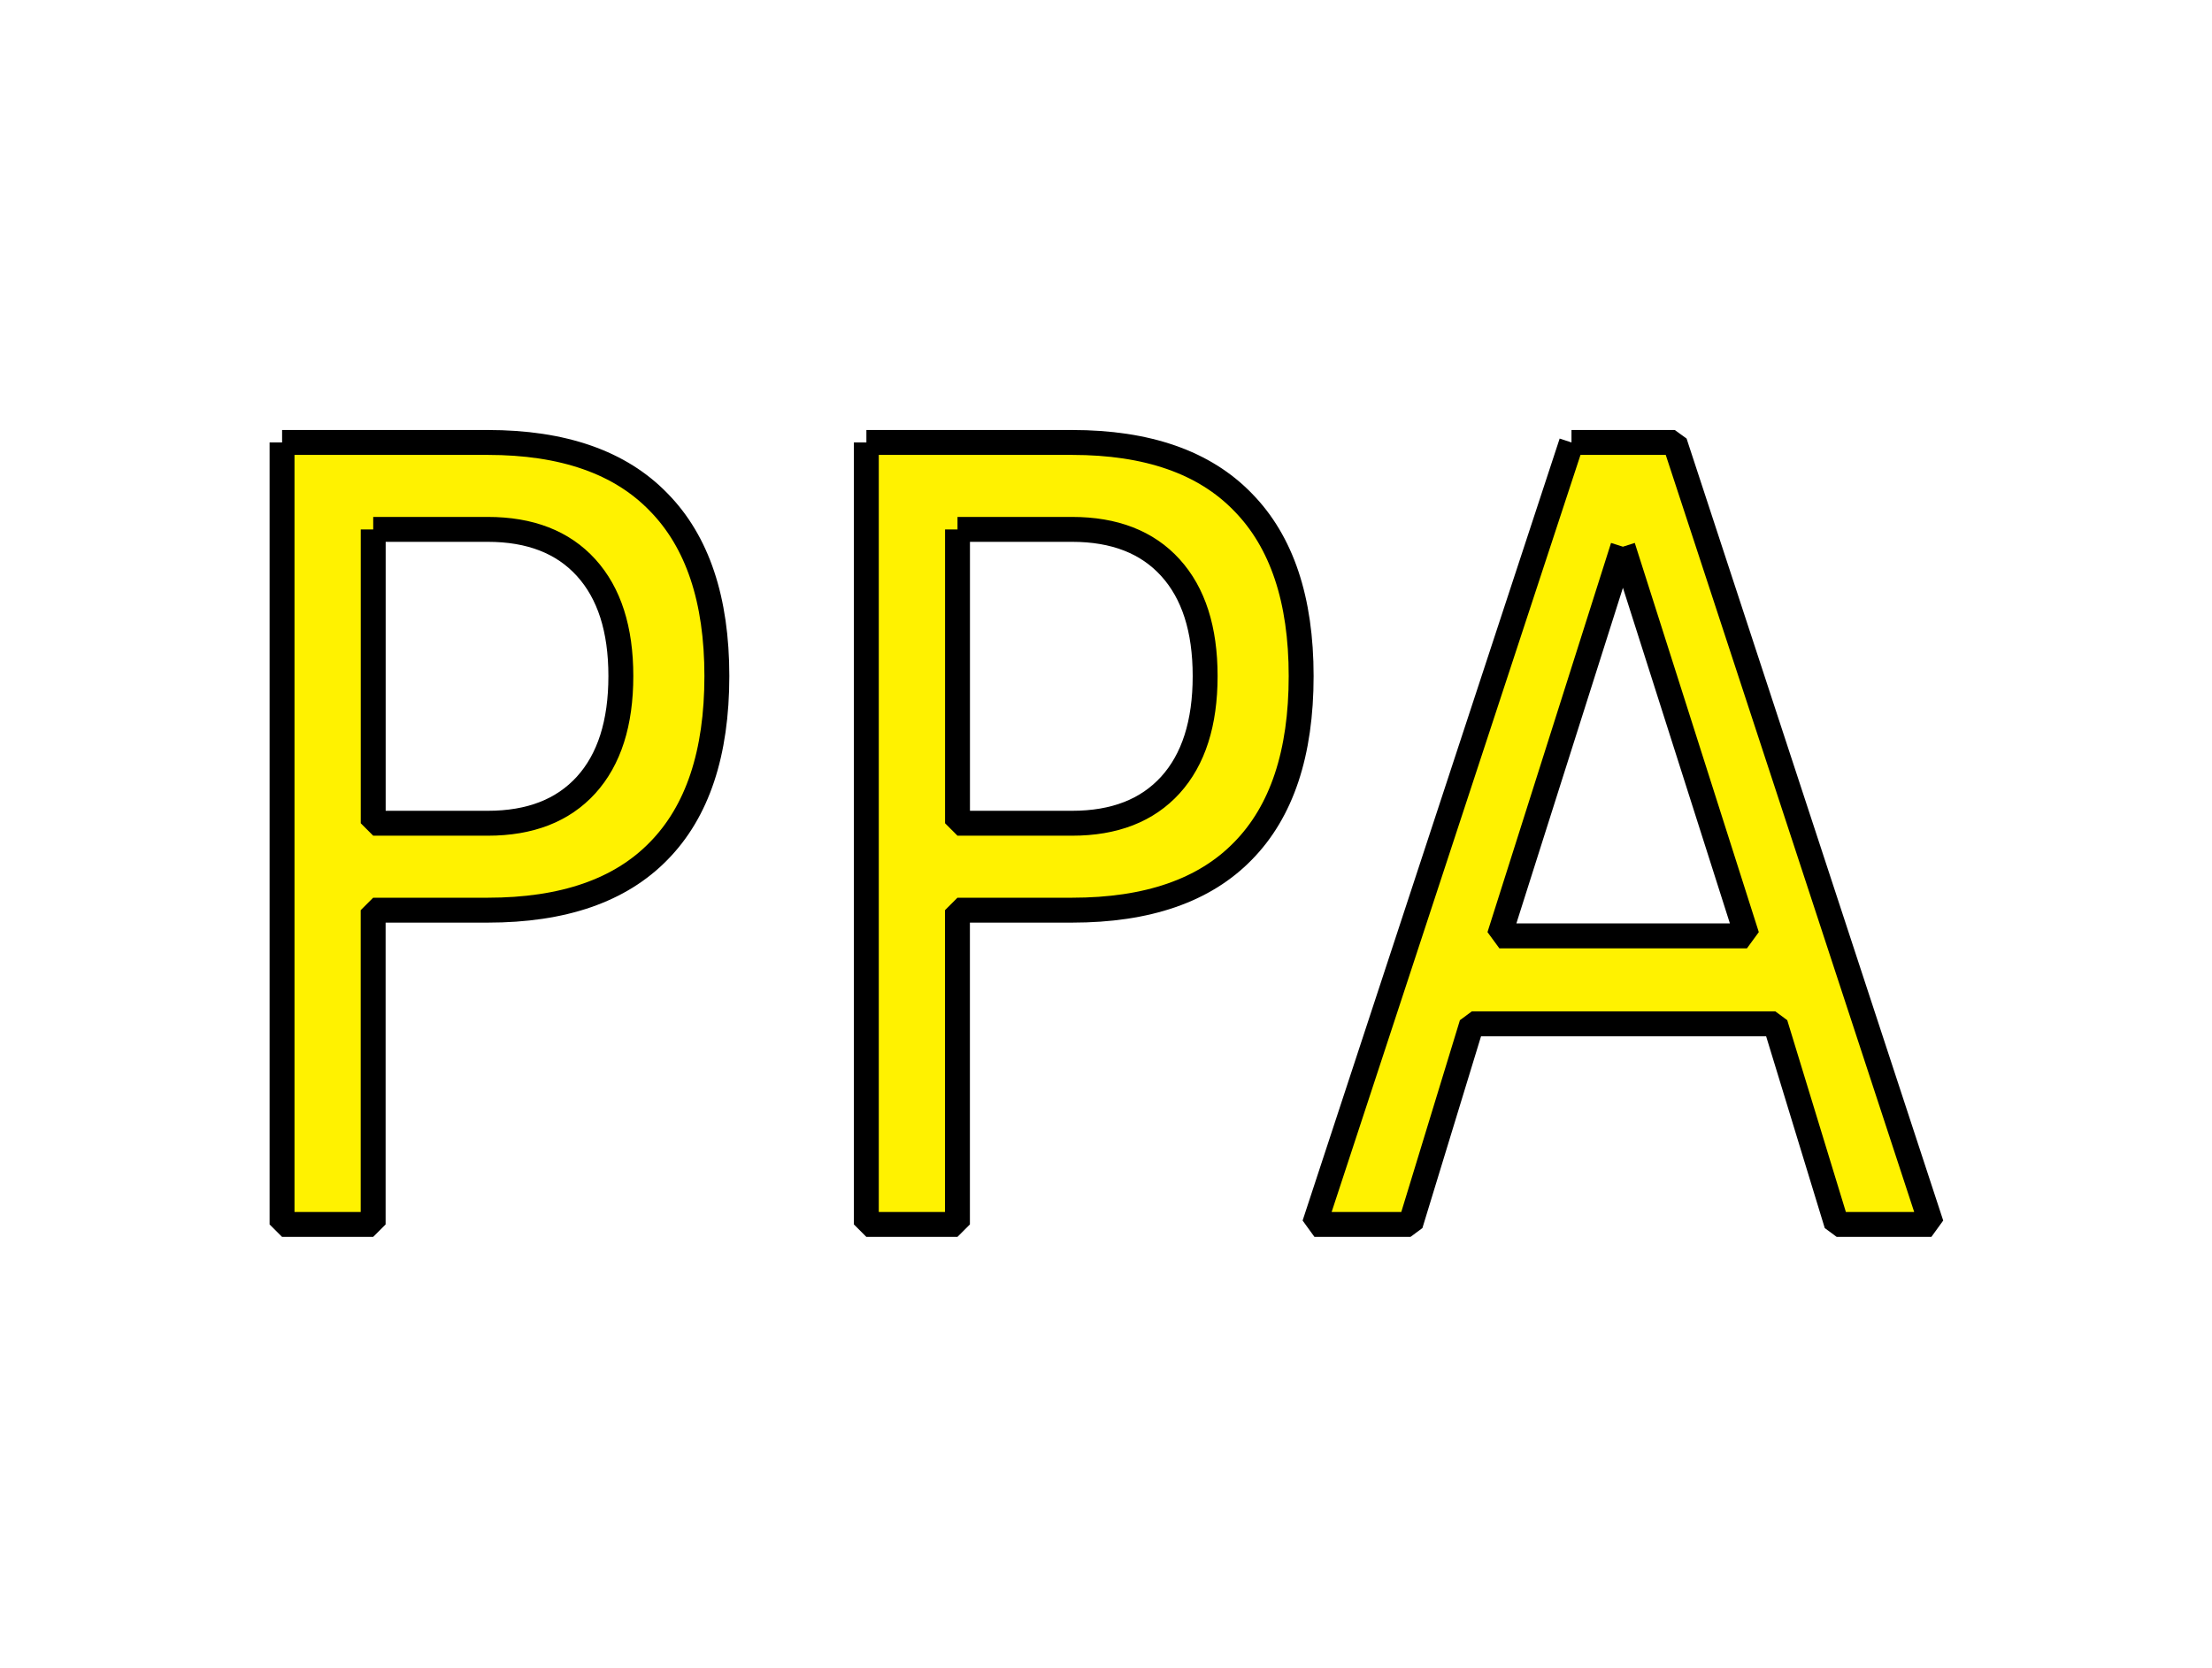
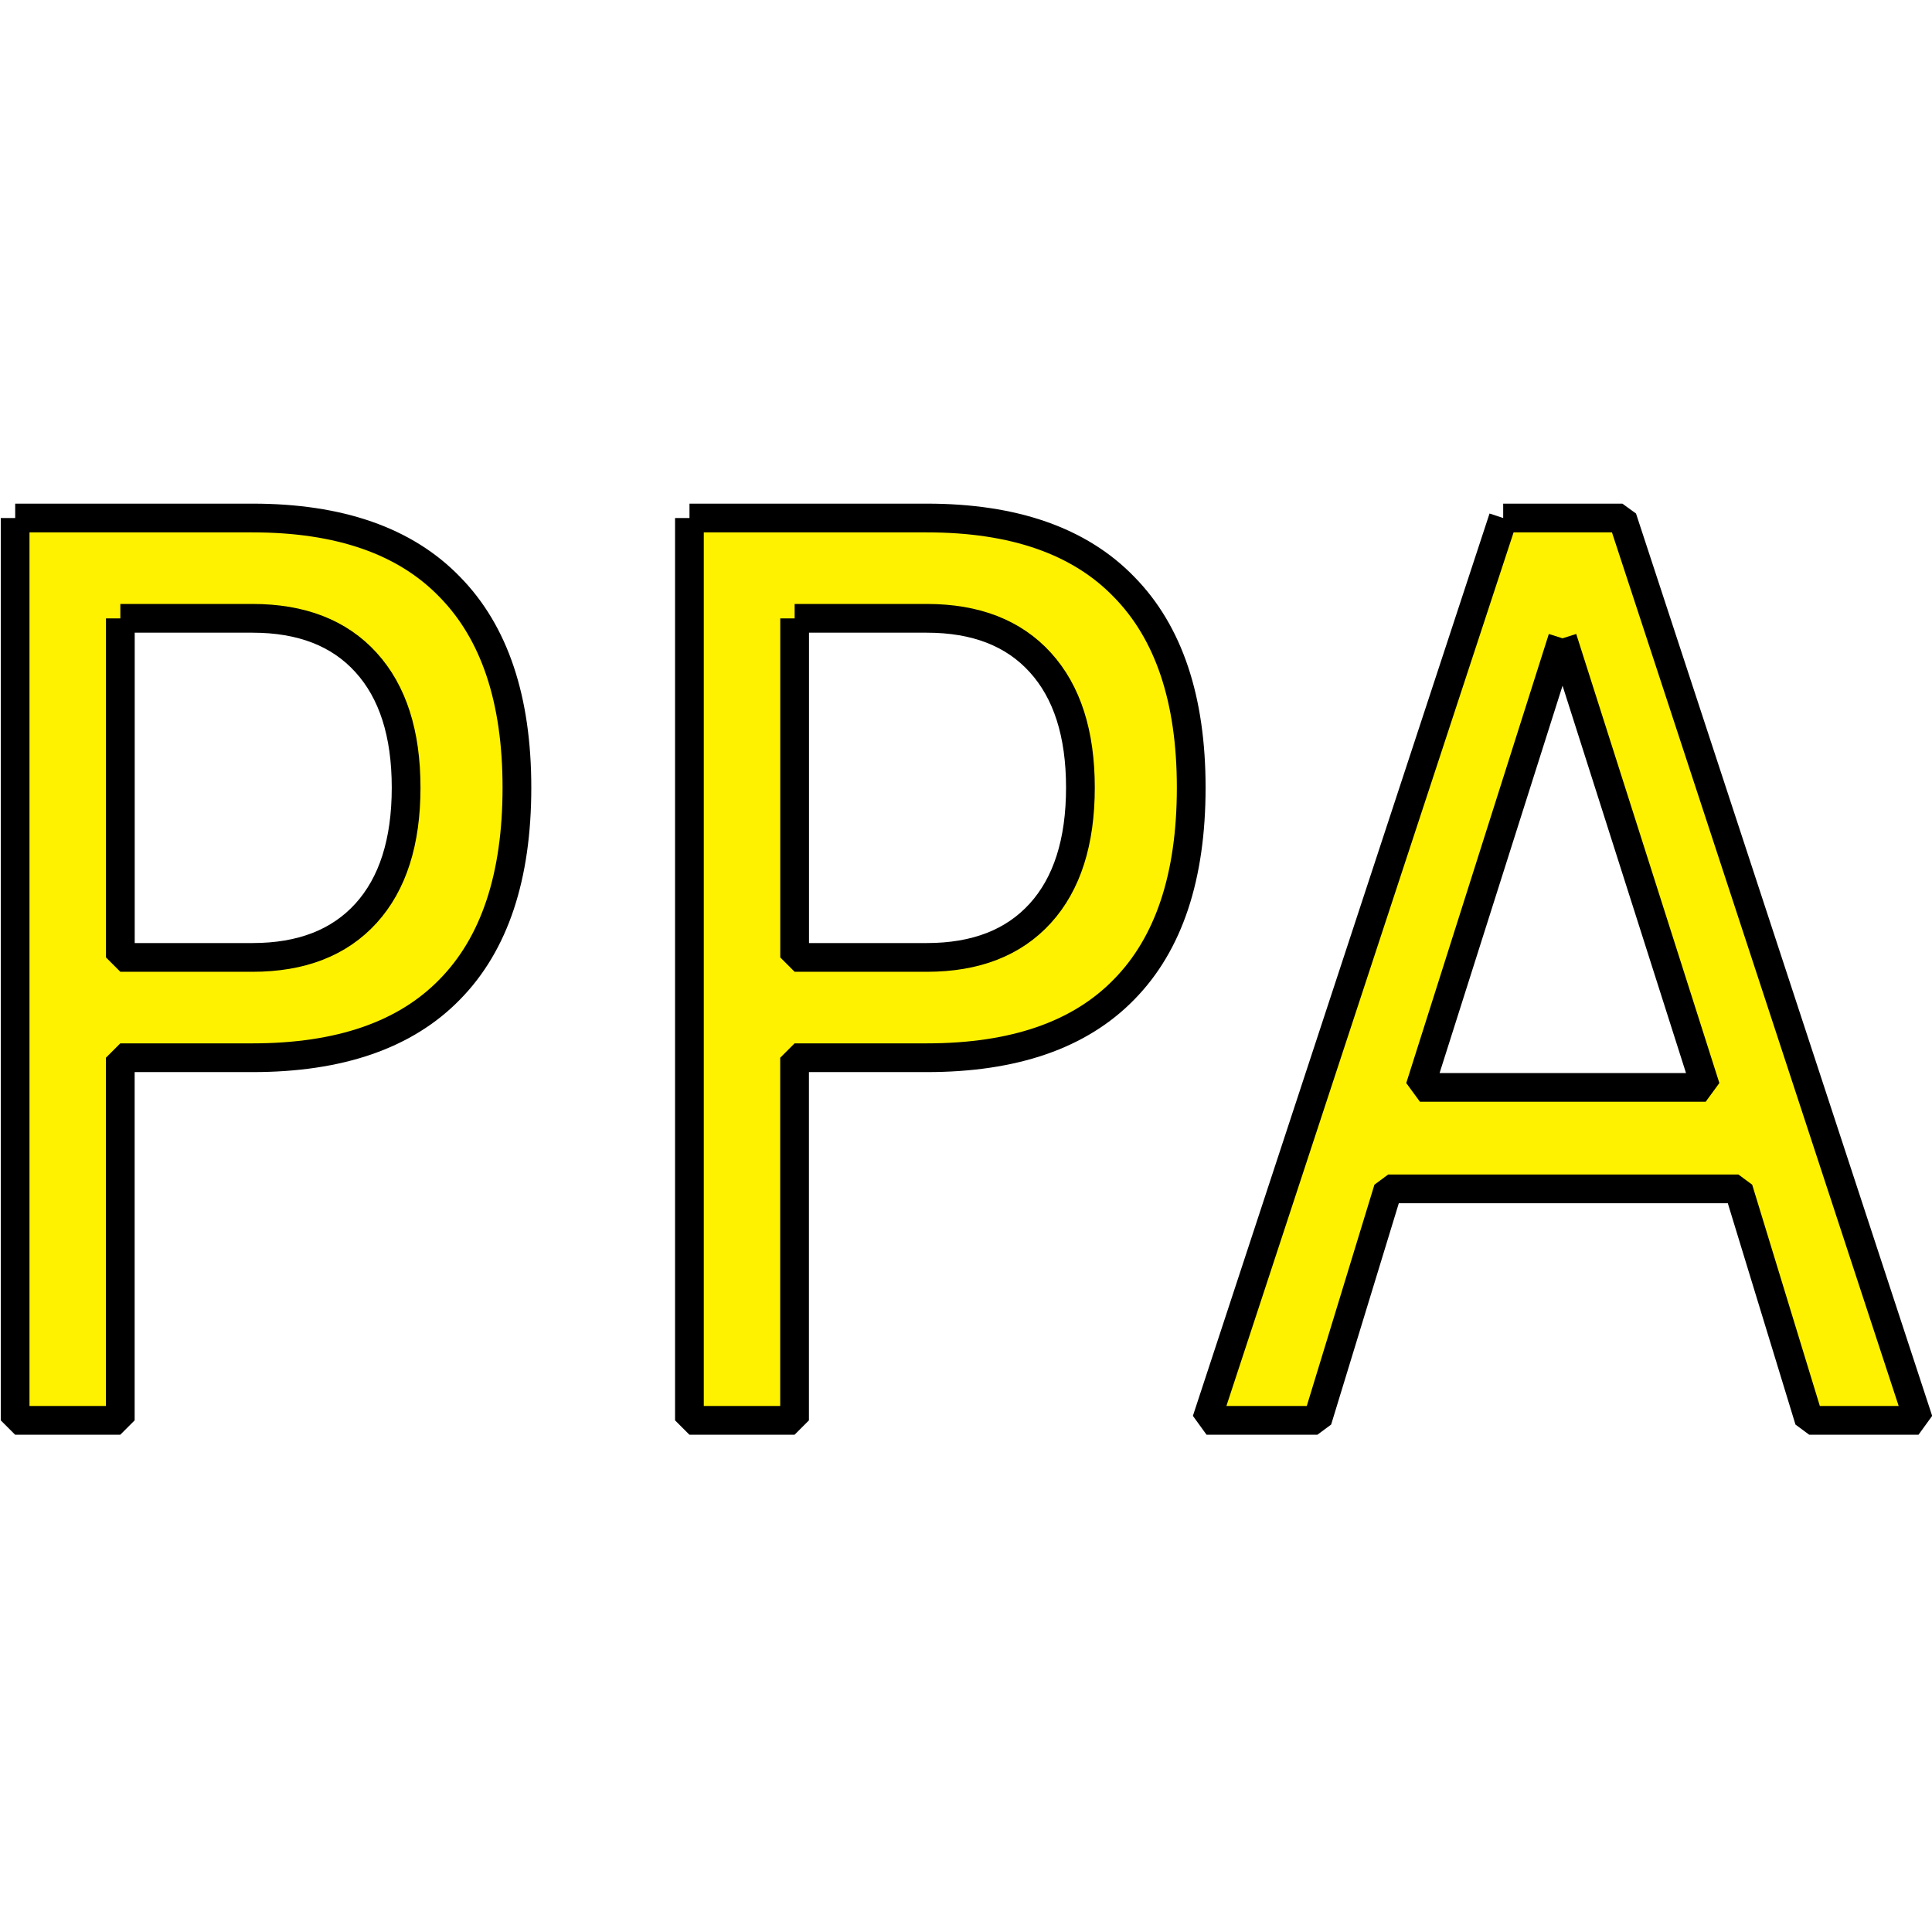
- <svg xmlns="http://www.w3.org/2000/svg" width="41.125" height="31" id="svg3020" version="1.1">
+ <svg xmlns="http://www.w3.org/2000/svg" width="31.125" height="31.12" id="svg3020" version="1.1">
  <defs id="defs3022" />
-   <g id="layer2" transform="translate(139.212,-40.59344)" />
-   <g id="layer1" transform="translate(-12.28125,-321.2188)">
-     <g id="g2987">
+   <g id="layer2" transform="translate(138.6495,-25.47343)" />
+   <g id="layer1" transform="translate(-12.84375,-306.0987)">
+     <g id="g2987" transform="translate(-4.4375,-15)">
      <path d="m 19.22,331.061 0,5.462 2.13,0 c 0.788,0 1.397,-0.237 1.828,-0.711 0.43,-0.474 0.646,-1.149 0.646,-2.025 -8e-6,-0.87 -0.215,-1.542 -0.646,-2.016 -0.43,-0.474 -1.04,-0.711 -1.828,-0.711 l -2.13,0 m -1.694,-1.616 3.823,0 c 1.403,2e-5 2.462,0.37 3.178,1.11 0.721,0.734 1.082,1.811 1.082,3.233 -10e-6,1.435 -0.361,2.519 -1.082,3.252 -0.715,0.734 -1.775,1.1 -3.178,1.1 l -2.13,0 0,5.842 -1.694,0 0,-14.537" style="font-size:40px;font-style:normal;font-weight:normal;line-height:125%;letter-spacing:0px;word-spacing:0px;fill:#fff200;fill-opacity:1;stroke:#000000;stroke-width:0.463;stroke-miterlimit:1;stroke-opacity:1;font-family:Sans" id="path3008" />
      <path d="m 30.083,331.061 0,5.462 2.13,0 c 0.788,0 1.397,-0.237 1.828,-0.711 0.43,-0.474 0.646,-1.149 0.646,-2.025 -8e-6,-0.87 -0.215,-1.542 -0.646,-2.016 -0.43,-0.474 -1.04,-0.711 -1.828,-0.711 l -2.13,0 m -1.694,-1.616 3.823,0 c 1.403,2e-5 2.462,0.37 3.178,1.11 0.721,0.734 1.082,1.811 1.082,3.233 -10e-6,1.435 -0.361,2.519 -1.082,3.252 -0.715,0.734 -1.775,1.1 -3.178,1.1 l -2.13,0 0,5.842 -1.694,0 0,-14.537" style="font-size:40px;font-style:normal;font-weight:normal;line-height:125%;letter-spacing:0px;word-spacing:0px;fill:#fff200;fill-opacity:1;stroke:#000000;stroke-width:0.463;stroke-miterlimit:1;stroke-opacity:1;font-family:Sans" id="path3010" />
      <path d="m 42.454,331.382 -2.297,7.235 4.603,0 -2.306,-7.235 m -0.956,-1.938 1.92,0 4.771,14.537 -1.761,0 -1.14,-3.729 -5.643,0 -1.14,3.729 -1.786,0 4.779,-14.537" style="font-size:40px;font-style:normal;font-weight:normal;line-height:125%;letter-spacing:0px;word-spacing:0px;fill:#fff200;fill-opacity:1;stroke:#000000;stroke-width:0.463;stroke-miterlimit:1;stroke-opacity:1;font-family:Sans" id="path3012" />
    </g>
  </g>
</svg>
